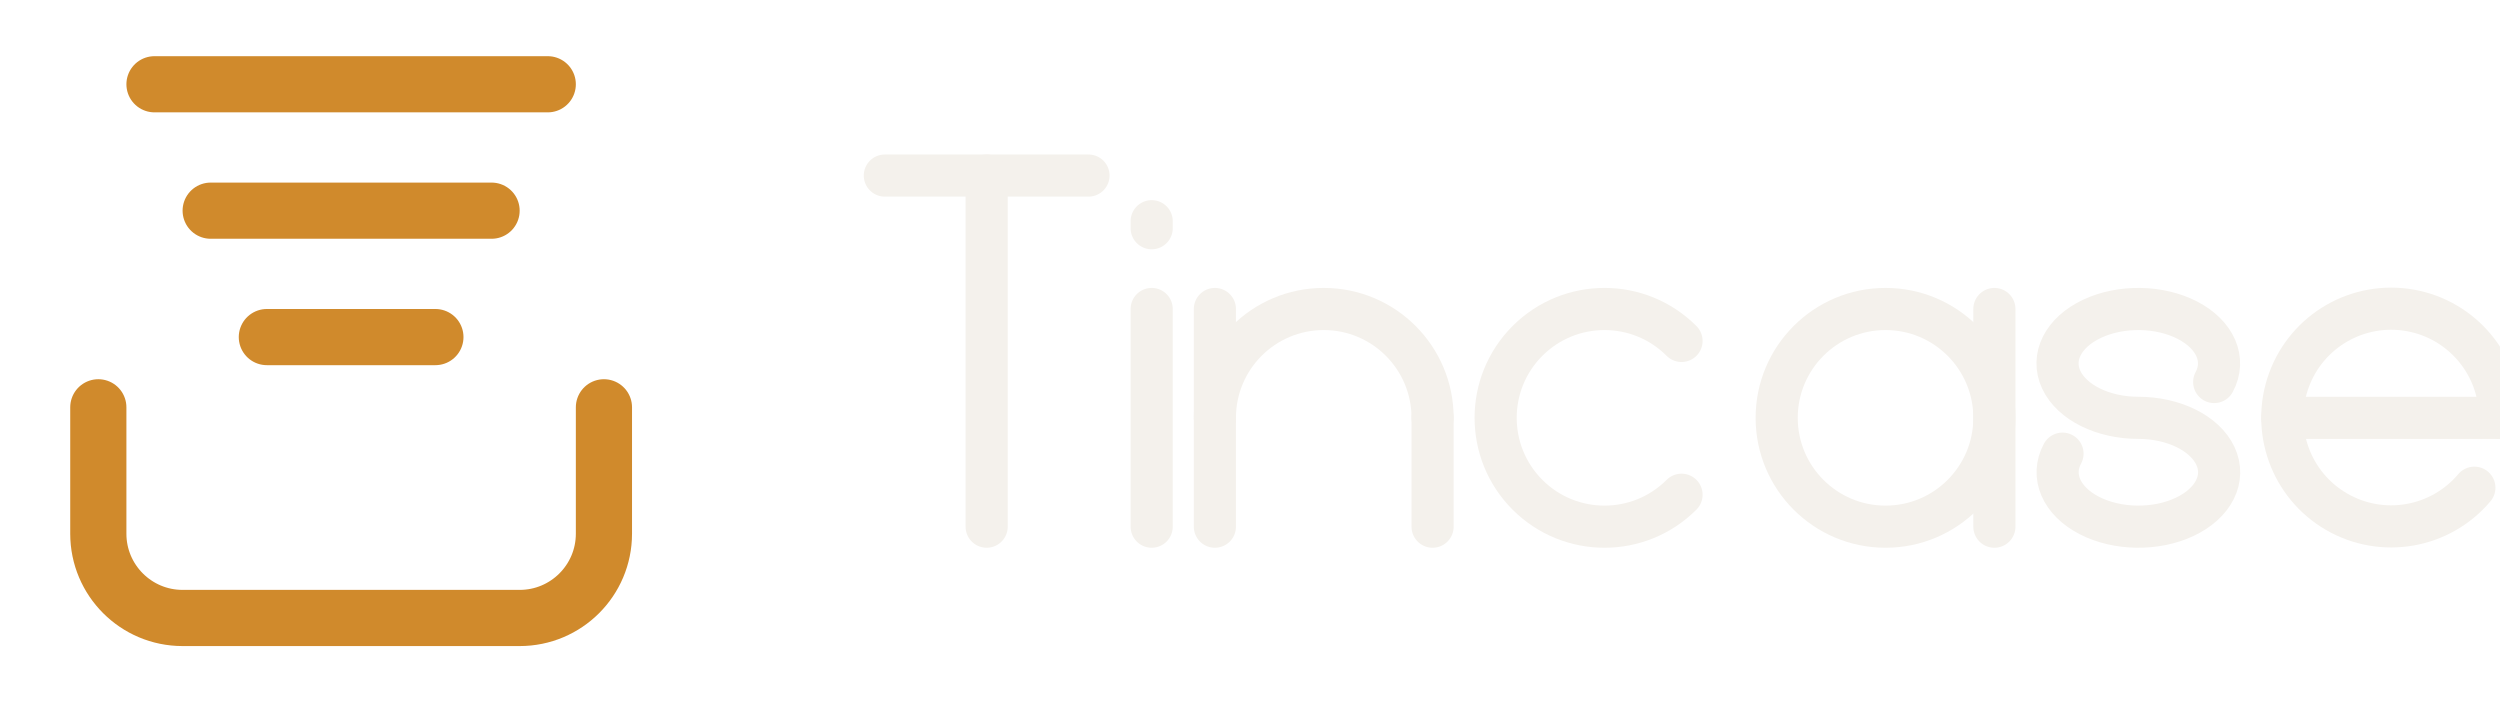
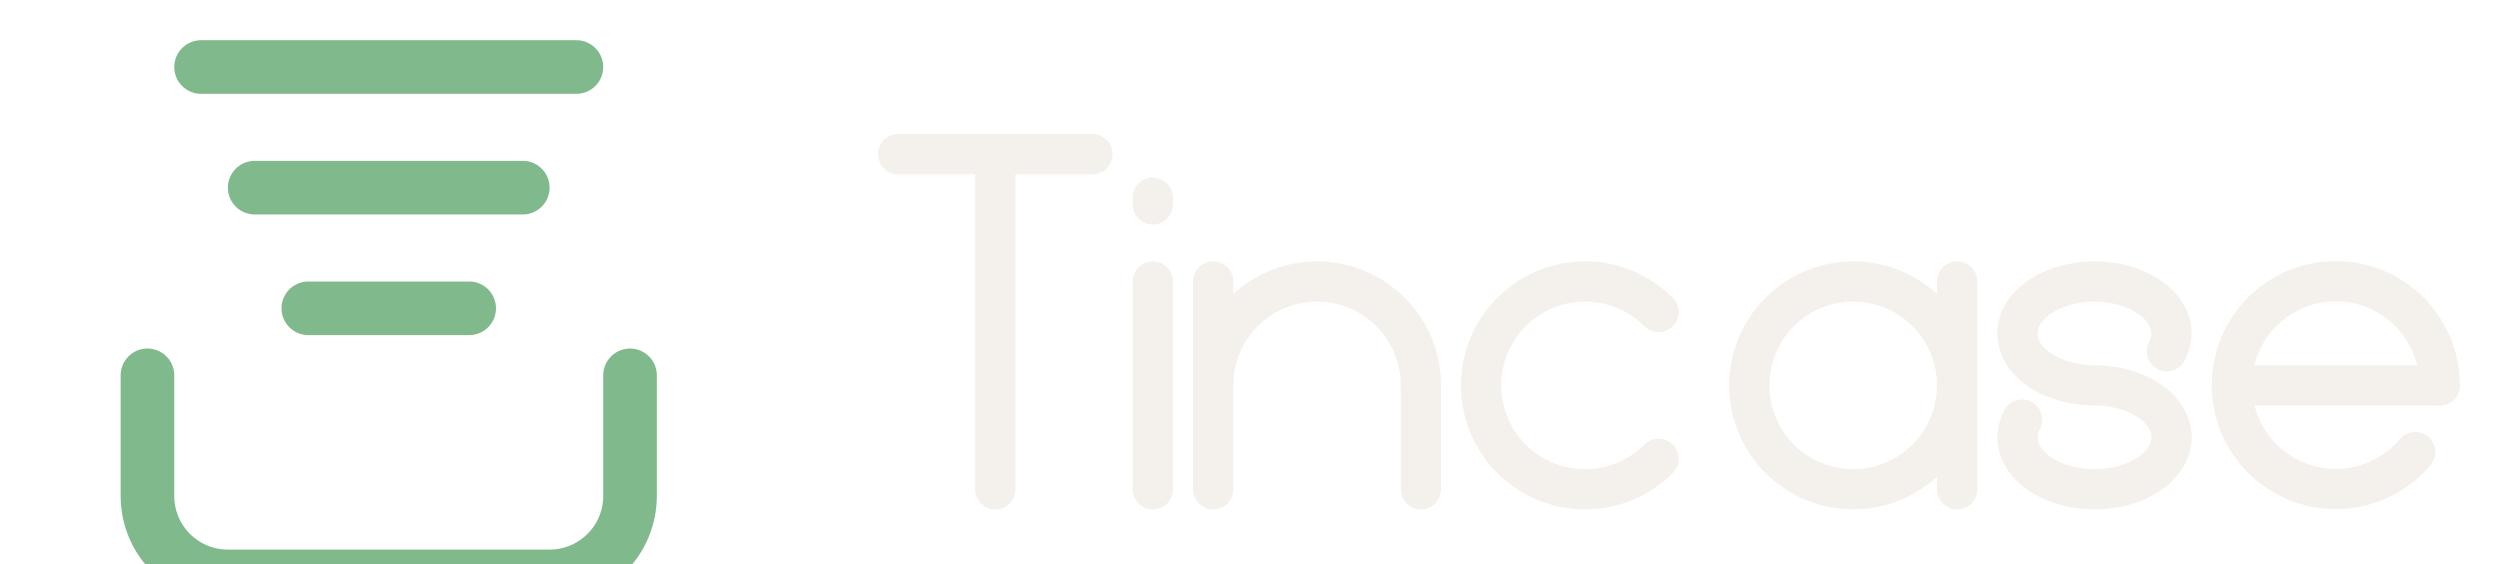
- <svg xmlns="http://www.w3.org/2000/svg" viewBox="0 0 356 100">
-   <g fill="none" stroke="#D08A2C" stroke-width="8" stroke-linecap="round" stroke-linejoin="round">
+ <svg xmlns="http://www.w3.org/2000/svg" viewBox="-8.0 2.0 373.0 84.0">
+   <g fill="none" stroke="#7FB98C" stroke-width="8" stroke-linecap="round" stroke-linejoin="round">
    <path d="M14 58V76A12 12 0 0 0 26 88H74A12 12 0 0 0 86 76V58" />
    <path d="M22 12H78" />
    <path d="M30 30H70" />
    <path d="M38 48H62" />
  </g>
  <g transform="translate(126 25) scale(0.5)">
    <g fill="none" stroke="#F4F1EC" stroke-width="12" stroke-linecap="round" stroke-linejoin="round">
      <path d="M0 0H58" />
      <path d="M29 0V100" />
      <path d="M76 38V100" />
      <path d="M76 13V15" />
      <path d="M94 38V100" />
      <path d="M94 69A31 31 0 0 1 156 69" />
      <path d="M156 69V100" />
      <path d="M226.9 47.1A31 31 0 1 0 226.9 90.9" />
      <path d="M254 69A31 31 0 1 1 316 69A31 31 0 1 1 254 69Z" />
      <path d="M316 38V100" />
      <path d="M378.6 58.8A23 15.5 0 1 0 357 69A23 15.5 0 1 1 335.4 79.2" />
      <path d="M460 69A31 31 0 1 0 452.7 88.9" />
      <path d="M398 69H460" />
    </g>
  </g>
</svg>
